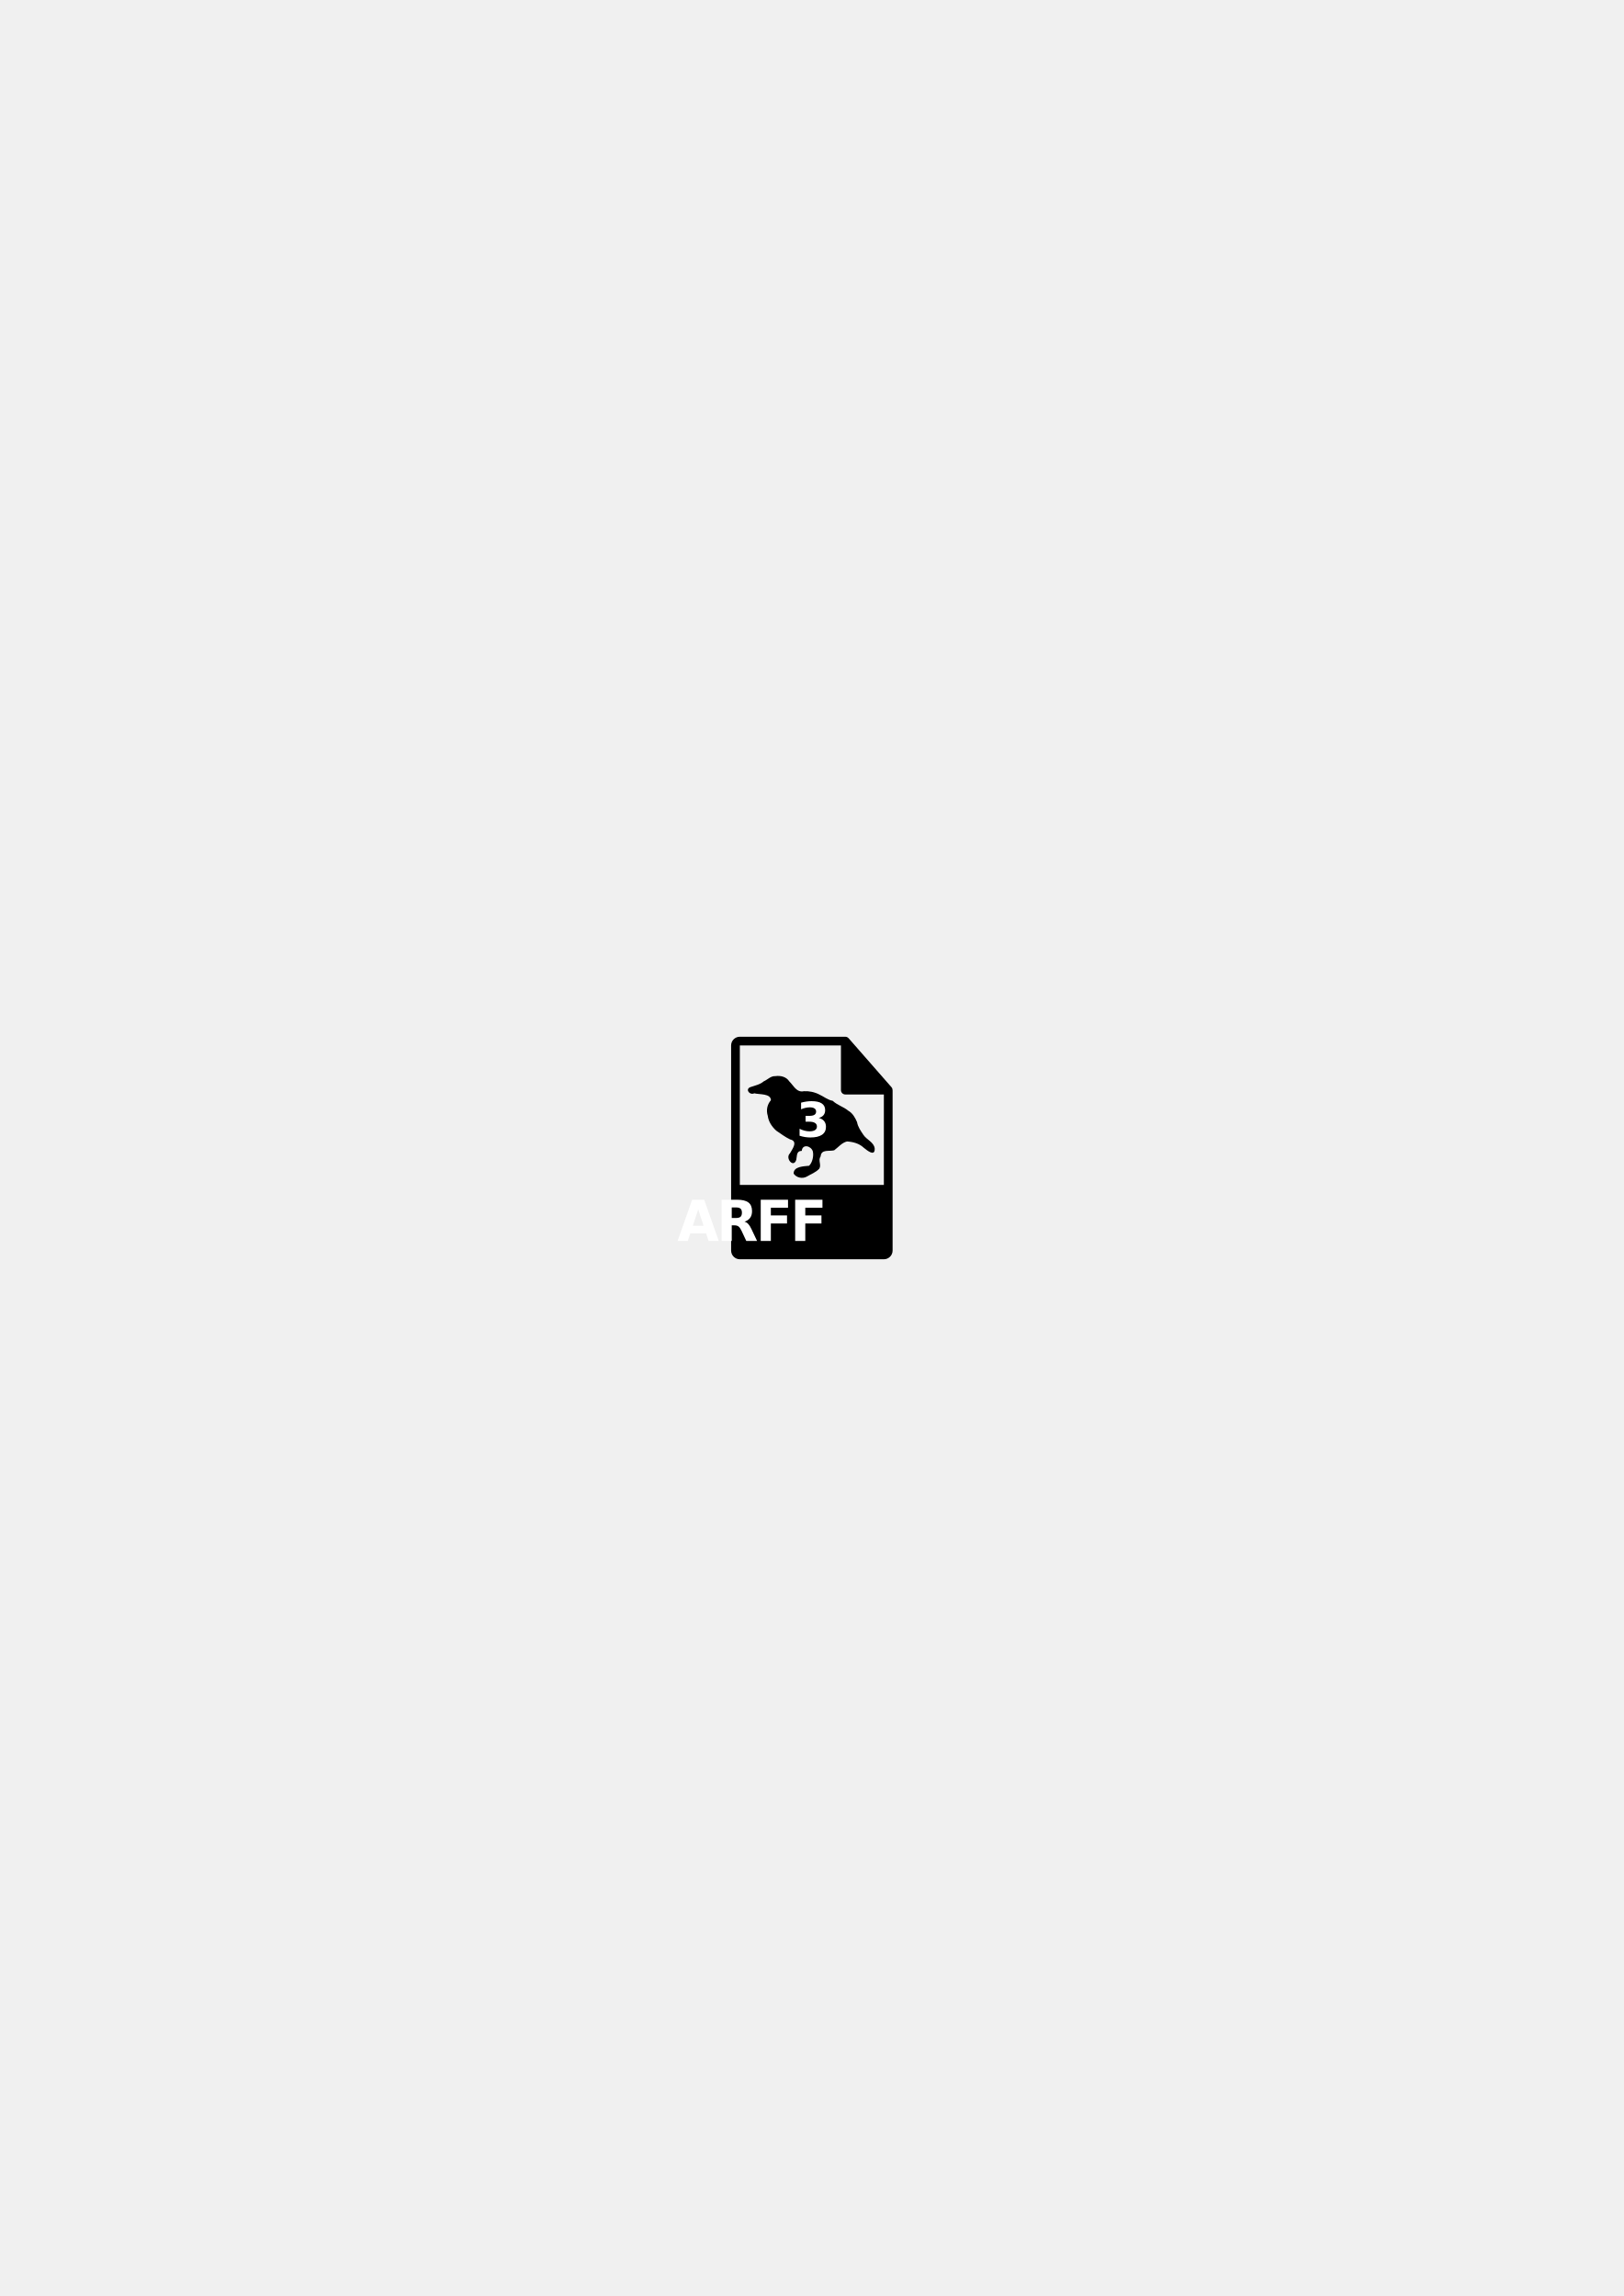
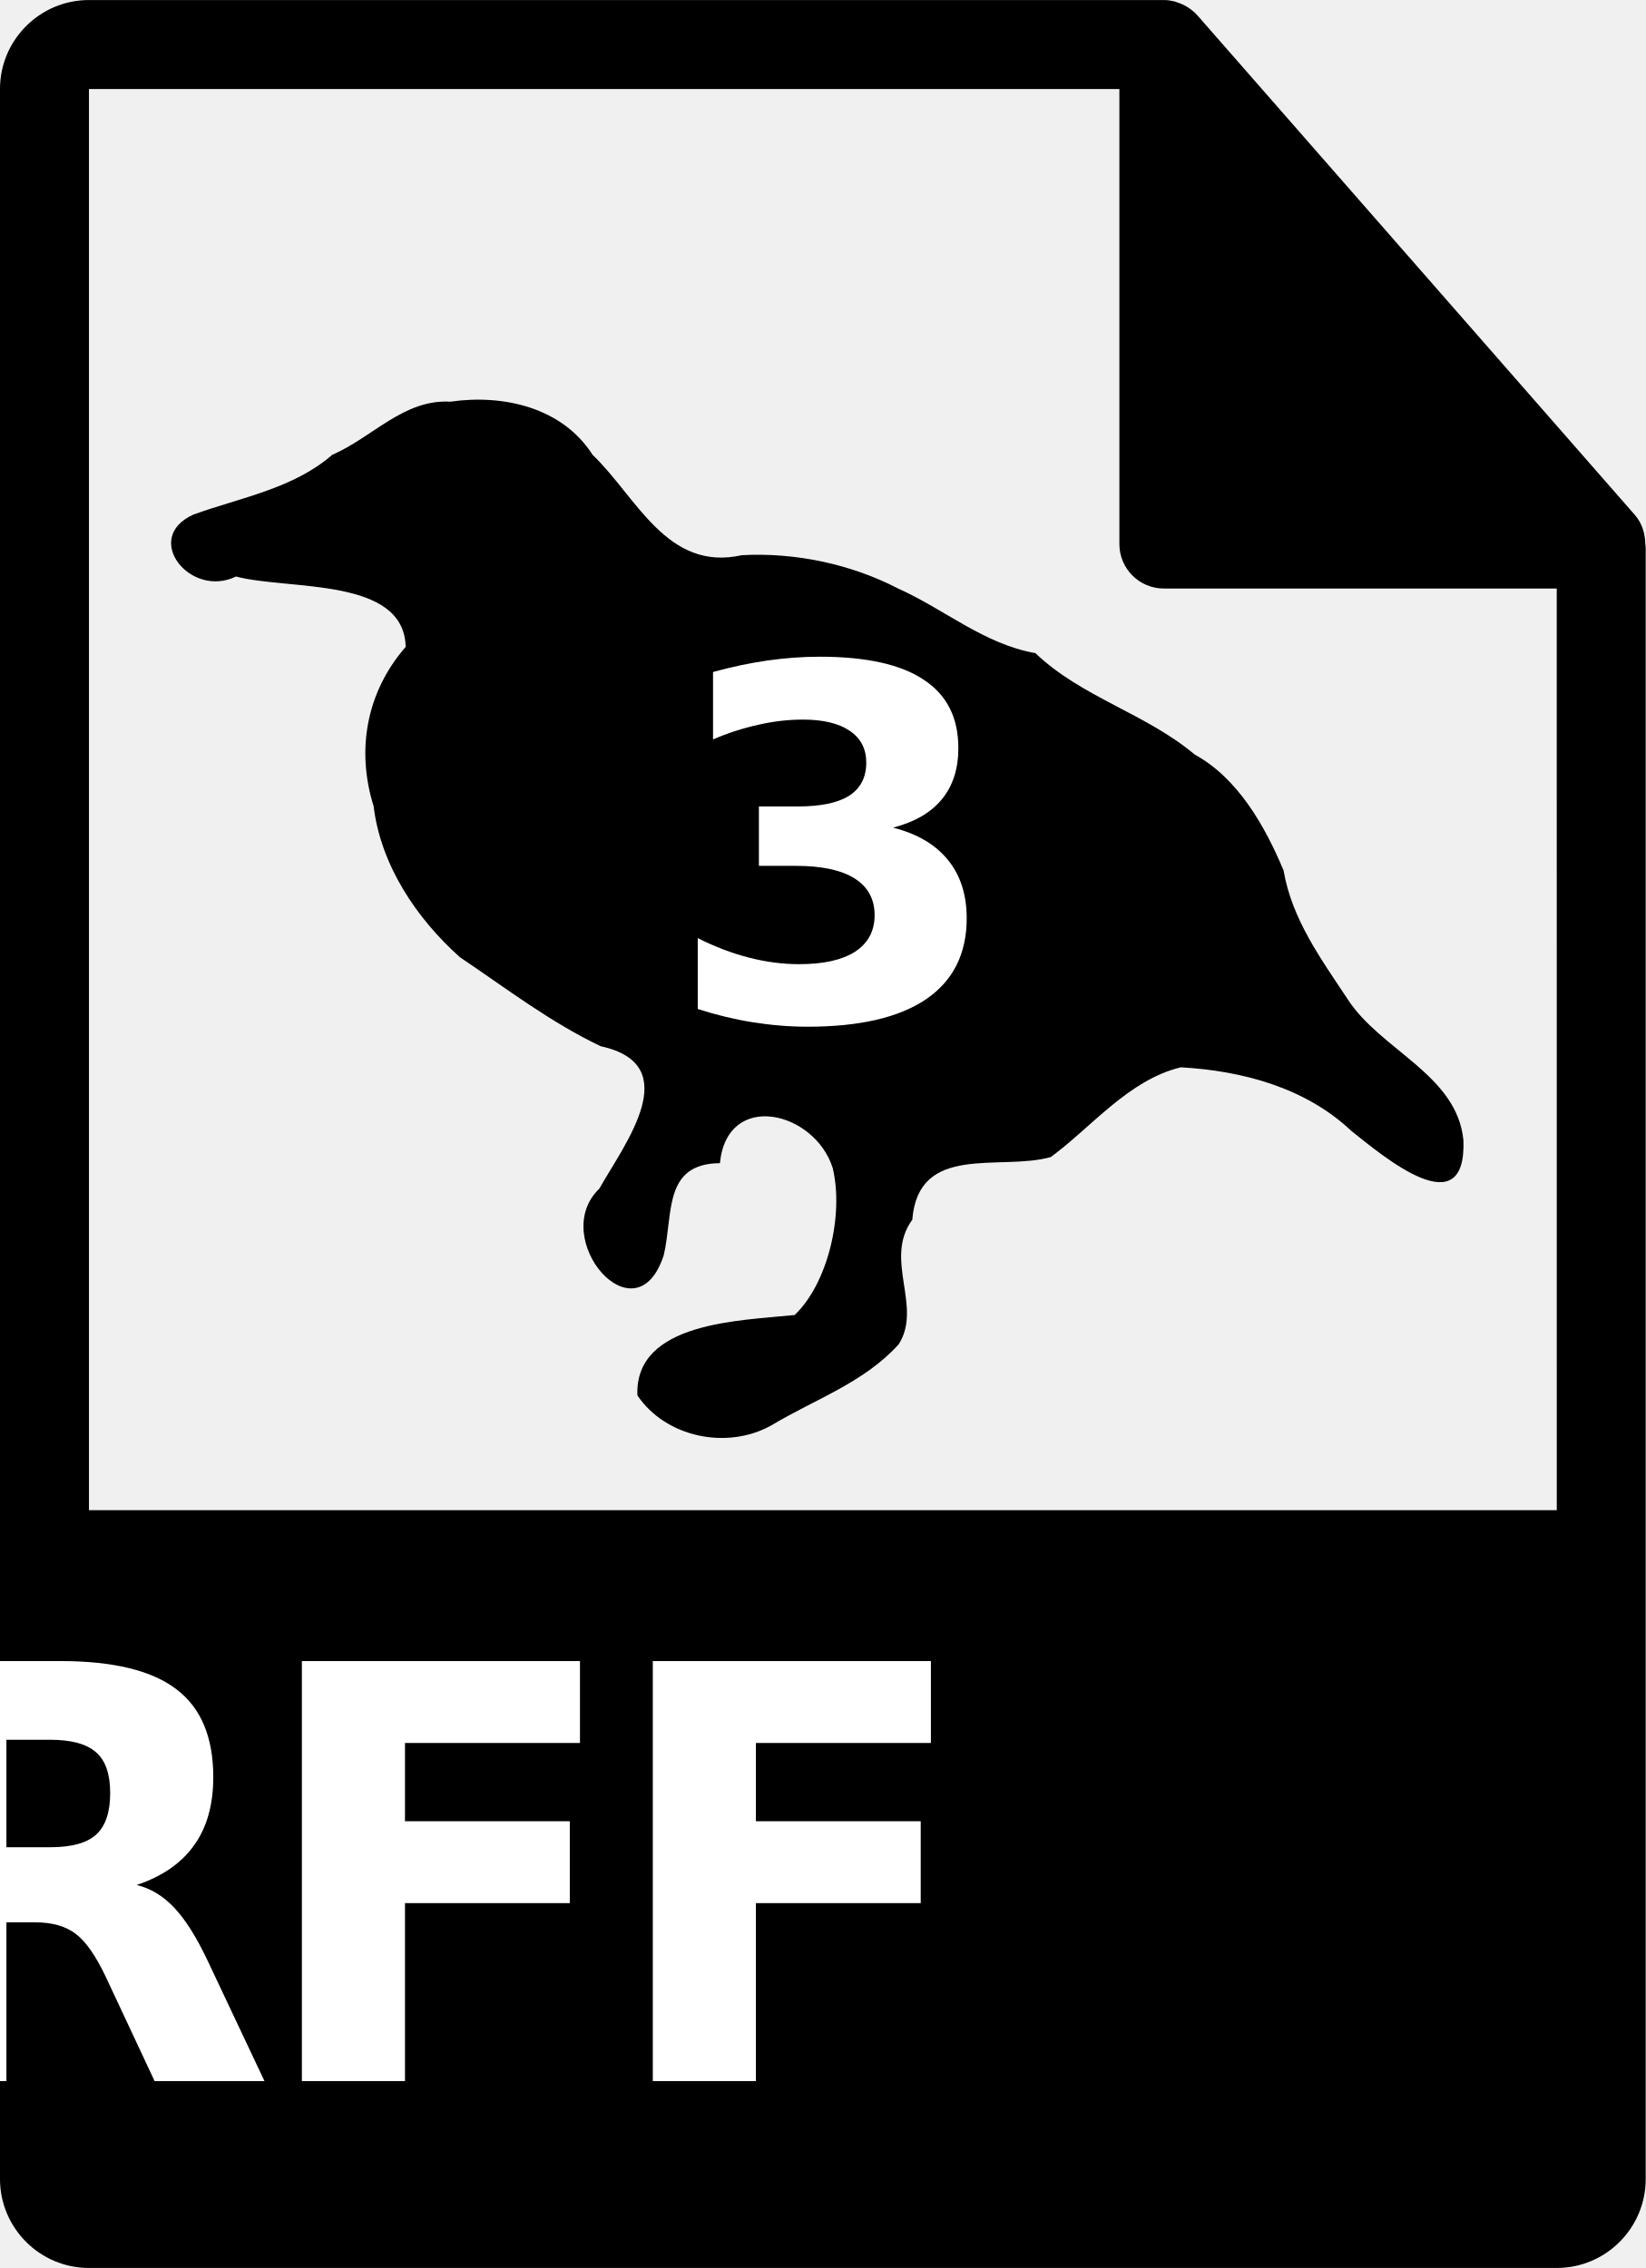
- <svg xmlns="http://www.w3.org/2000/svg" width="210mm" height="297mm" viewBox="0 0 744.094 1052.362" id="svg3788" version="1.1">
+ <svg xmlns="http://www.w3.org/2000/svg" width="20.884mm" height="28.787mm" viewBox="0 0 74 102" id="svg3788" version="1.1">
  <defs id="defs3790">
    <linearGradient id="linearGradient3329">
      <stop style="stop-color:#c3c3c3;stop-opacity:1;" offset="0" id="stop3331" />
      <stop style="stop-color:#191919;stop-opacity:1;" offset="1" id="stop3333" />
    </linearGradient>
    <linearGradient id="linearGradient8385">
      <stop style="stop-color:#000000;stop-opacity:1;" offset="0" id="stop8387" />
      <stop style="stop-color:#ffffff;stop-opacity:1;" offset="1" id="stop8389" />
    </linearGradient>
  </defs>
-   <g id="layer1">
+   <g id="layer1" transform="translate(-335.0472,-475.1811)">
    <g transform="translate(319.6131,201.3869)" id="g4896">
      <g id="g4431" transform="translate(-10.56588,261.7882)">
        <path id="path4433" d="M 99.98,36.45 C 99.974,35.982 99.826,35.52 99.505,35.155 L 79.838,12.69 C 79.834,12.684 79.828,12.682 79.822,12.676 79.705,12.545 79.57,12.437 79.426,12.342 79.383,12.314 79.34,12.289 79.295,12.264 79.168,12.196 79.037,12.14 78.9,12.099 78.863,12.088 78.83,12.073 78.793,12.063 78.643,12.028 78.49,12.006 78.334,12.006 l -48.334,0 c -2.205,0 -4,1.795 -4,4 l 0,94 c 0,2.206 1.795,4 4,4 l 66,0 c 2.207,0 4,-1.794 4,-4 l 0,-73.332 c 0,-0.075 -0.012,-0.15 -0.02,-0.224 z M 30,79.924 l 0,-63.917 46.334,0 0,20.466 c 0,1.104 0.895,2 2,2 l 17.666,0 0.002,41.451 z" />
      </g>
      <text transform="scale(0.9759698,1.024622)" id="text4435" y="358.562" x="54.236" style="font-style:normal;font-weight:normal;font-size:35.965px;line-height:125%;font-family:Sans;letter-spacing:-1.58px;word-spacing:0px;fill:#ffffff;fill-opacity:1;stroke:none" xml:space="preserve">
        <tspan style="font-style:normal;font-variant:normal;font-weight:bold;font-stretch:normal;font-size:25.276px;font-family:'DejaVu Sans';-inkscape-font-specification:'DejaVu Sans Bold';text-align:center;letter-spacing:-1.1px;text-anchor:middle" y="358.562" x="53.686" id="tspan4437">ARFF</tspan>
      </text>
      <path id="path4439" d="m 30.367,294.253 c -1.746,1.52 -4.136,1.922 -6.231,2.681 -2.339,1.044 -0.148,3.792 1.909,2.787 2.381,0.628 7.555,0.007 7.631,3.164 -1.74,1.999 -2.246,4.597 -1.442,7.165 0.317,2.655 1.937,5.058 3.88,6.793 2.07,1.391 4.072,2.931 6.333,4.004 3.833,0.835 1.076,4.389 -0.066,6.409 -2.315,2.221 1.654,6.877 2.902,2.978 0.429,-1.848 -0.034,-4.108 2.523,-4.128 0.321,-3.29 4.264,-2.346 5.072,0.219 0.506,2.113 -0.216,5.185 -1.711,6.61 -2.439,0.256 -7.202,0.302 -7.072,3.614 1.277,1.895 4.032,2.46 6.019,1.352 1.956,-1.175 4.175,-1.923 5.73,-3.649 1.09,-1.701 -0.693,-3.818 0.612,-5.602 0.28,-3.473 3.937,-2.178 6.227,-2.818 1.83,-1.344 3.505,-3.478 5.85,-4.037 2.763,0.156 5.597,0.91 7.664,2.859 1.508,1.207 5.184,4.287 5.041,0.42 -0.288,-2.955 -3.736,-4.05 -5.214,-6.355 -1.207,-1.824 -2.498,-3.585 -2.873,-5.777 -0.838,-2.003 -2.057,-4.151 -3.996,-5.214 -2.203,-1.851 -5.085,-2.573 -7.164,-4.561 -2.321,-0.409 -4.091,-1.978 -6.185,-2.911 -2.104,-1.095 -4.638,-1.626 -7.013,-1.494 -3.374,0.757 -4.741,-2.63 -6.714,-4.515 -1.359,-2.131 -4.014,-2.732 -6.392,-2.389 -2.105,-0.119 -3.491,1.603 -5.322,2.394 z" style="fill:#000000;fill-opacity:1;stroke:none" />
      <text id="text4441" y="319.657" x="45.339" style="font-style:normal;font-weight:normal;font-size:40px;line-height:125%;font-family:Sans;letter-spacing:0px;word-spacing:0px;fill:#ffffff;fill-opacity:1;stroke:none" xml:space="preserve">
        <tspan style="font-style:normal;font-variant:normal;font-weight:bold;font-stretch:normal;font-size:22px;font-family:'DejaVu Sans';-inkscape-font-specification:'DejaVu Sans Bold'" y="319.657" x="45.339" id="tspan4443">3</tspan>
      </text>
    </g>
  </g>
</svg>
